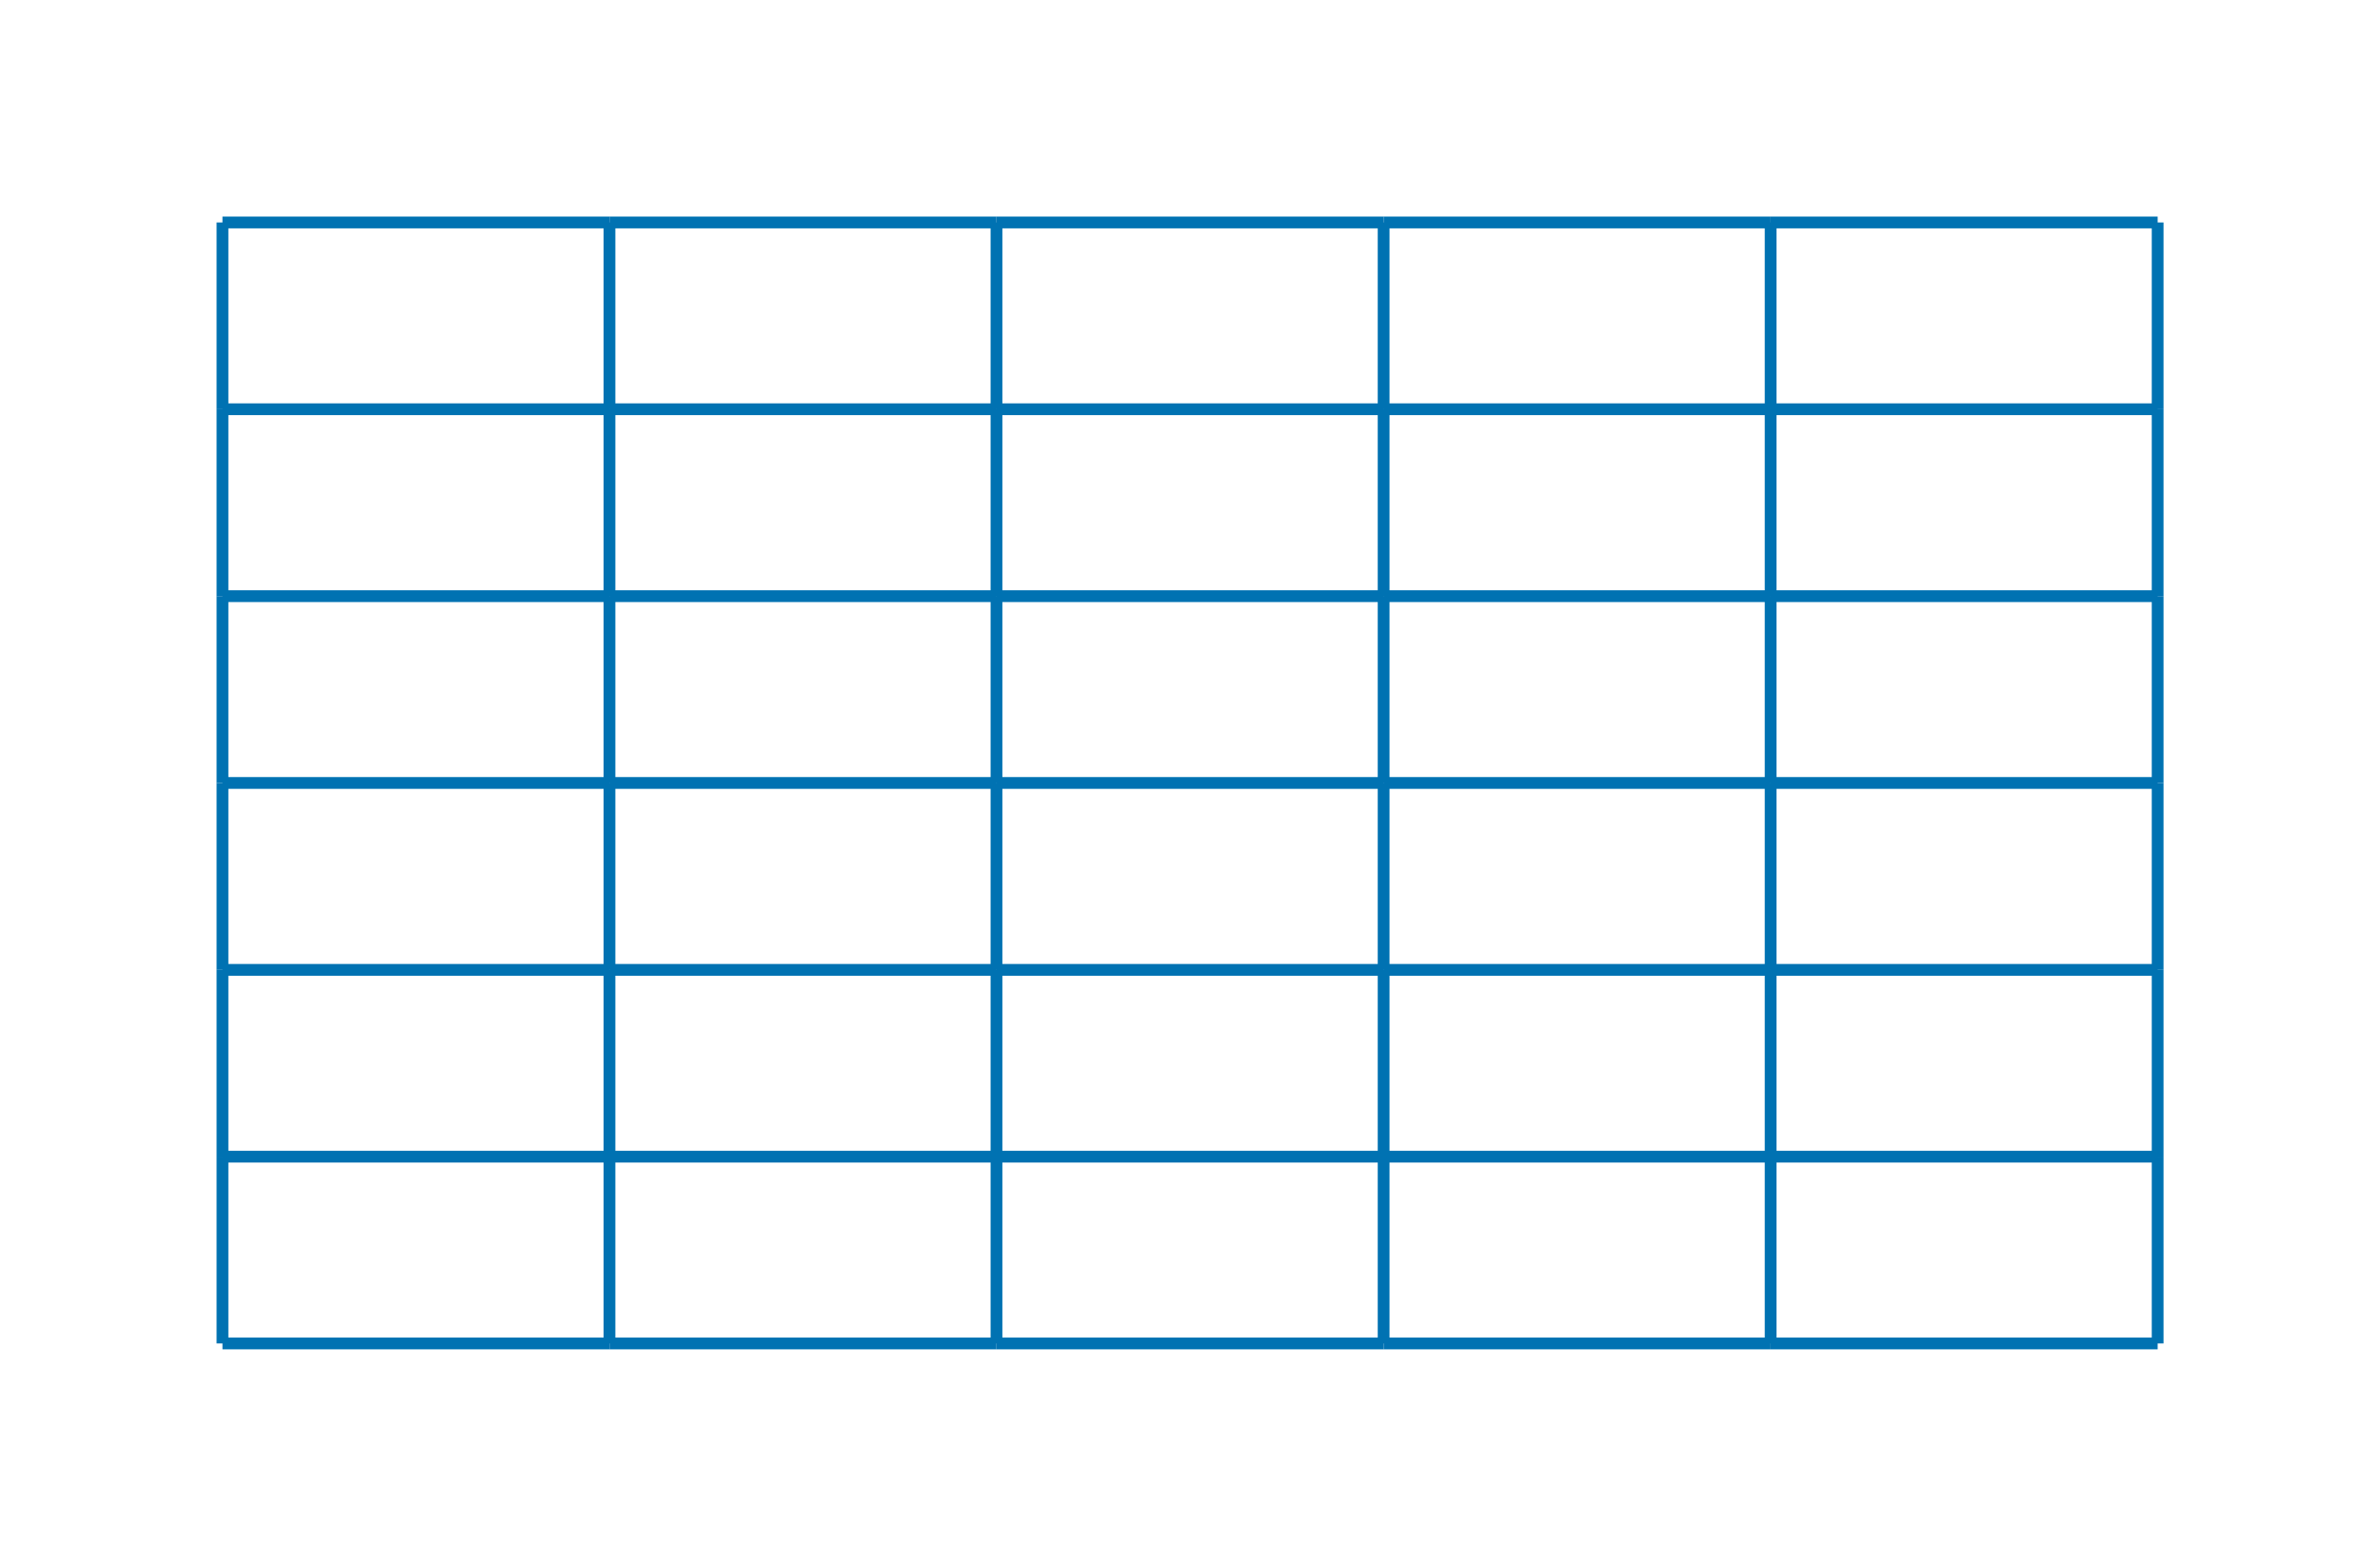
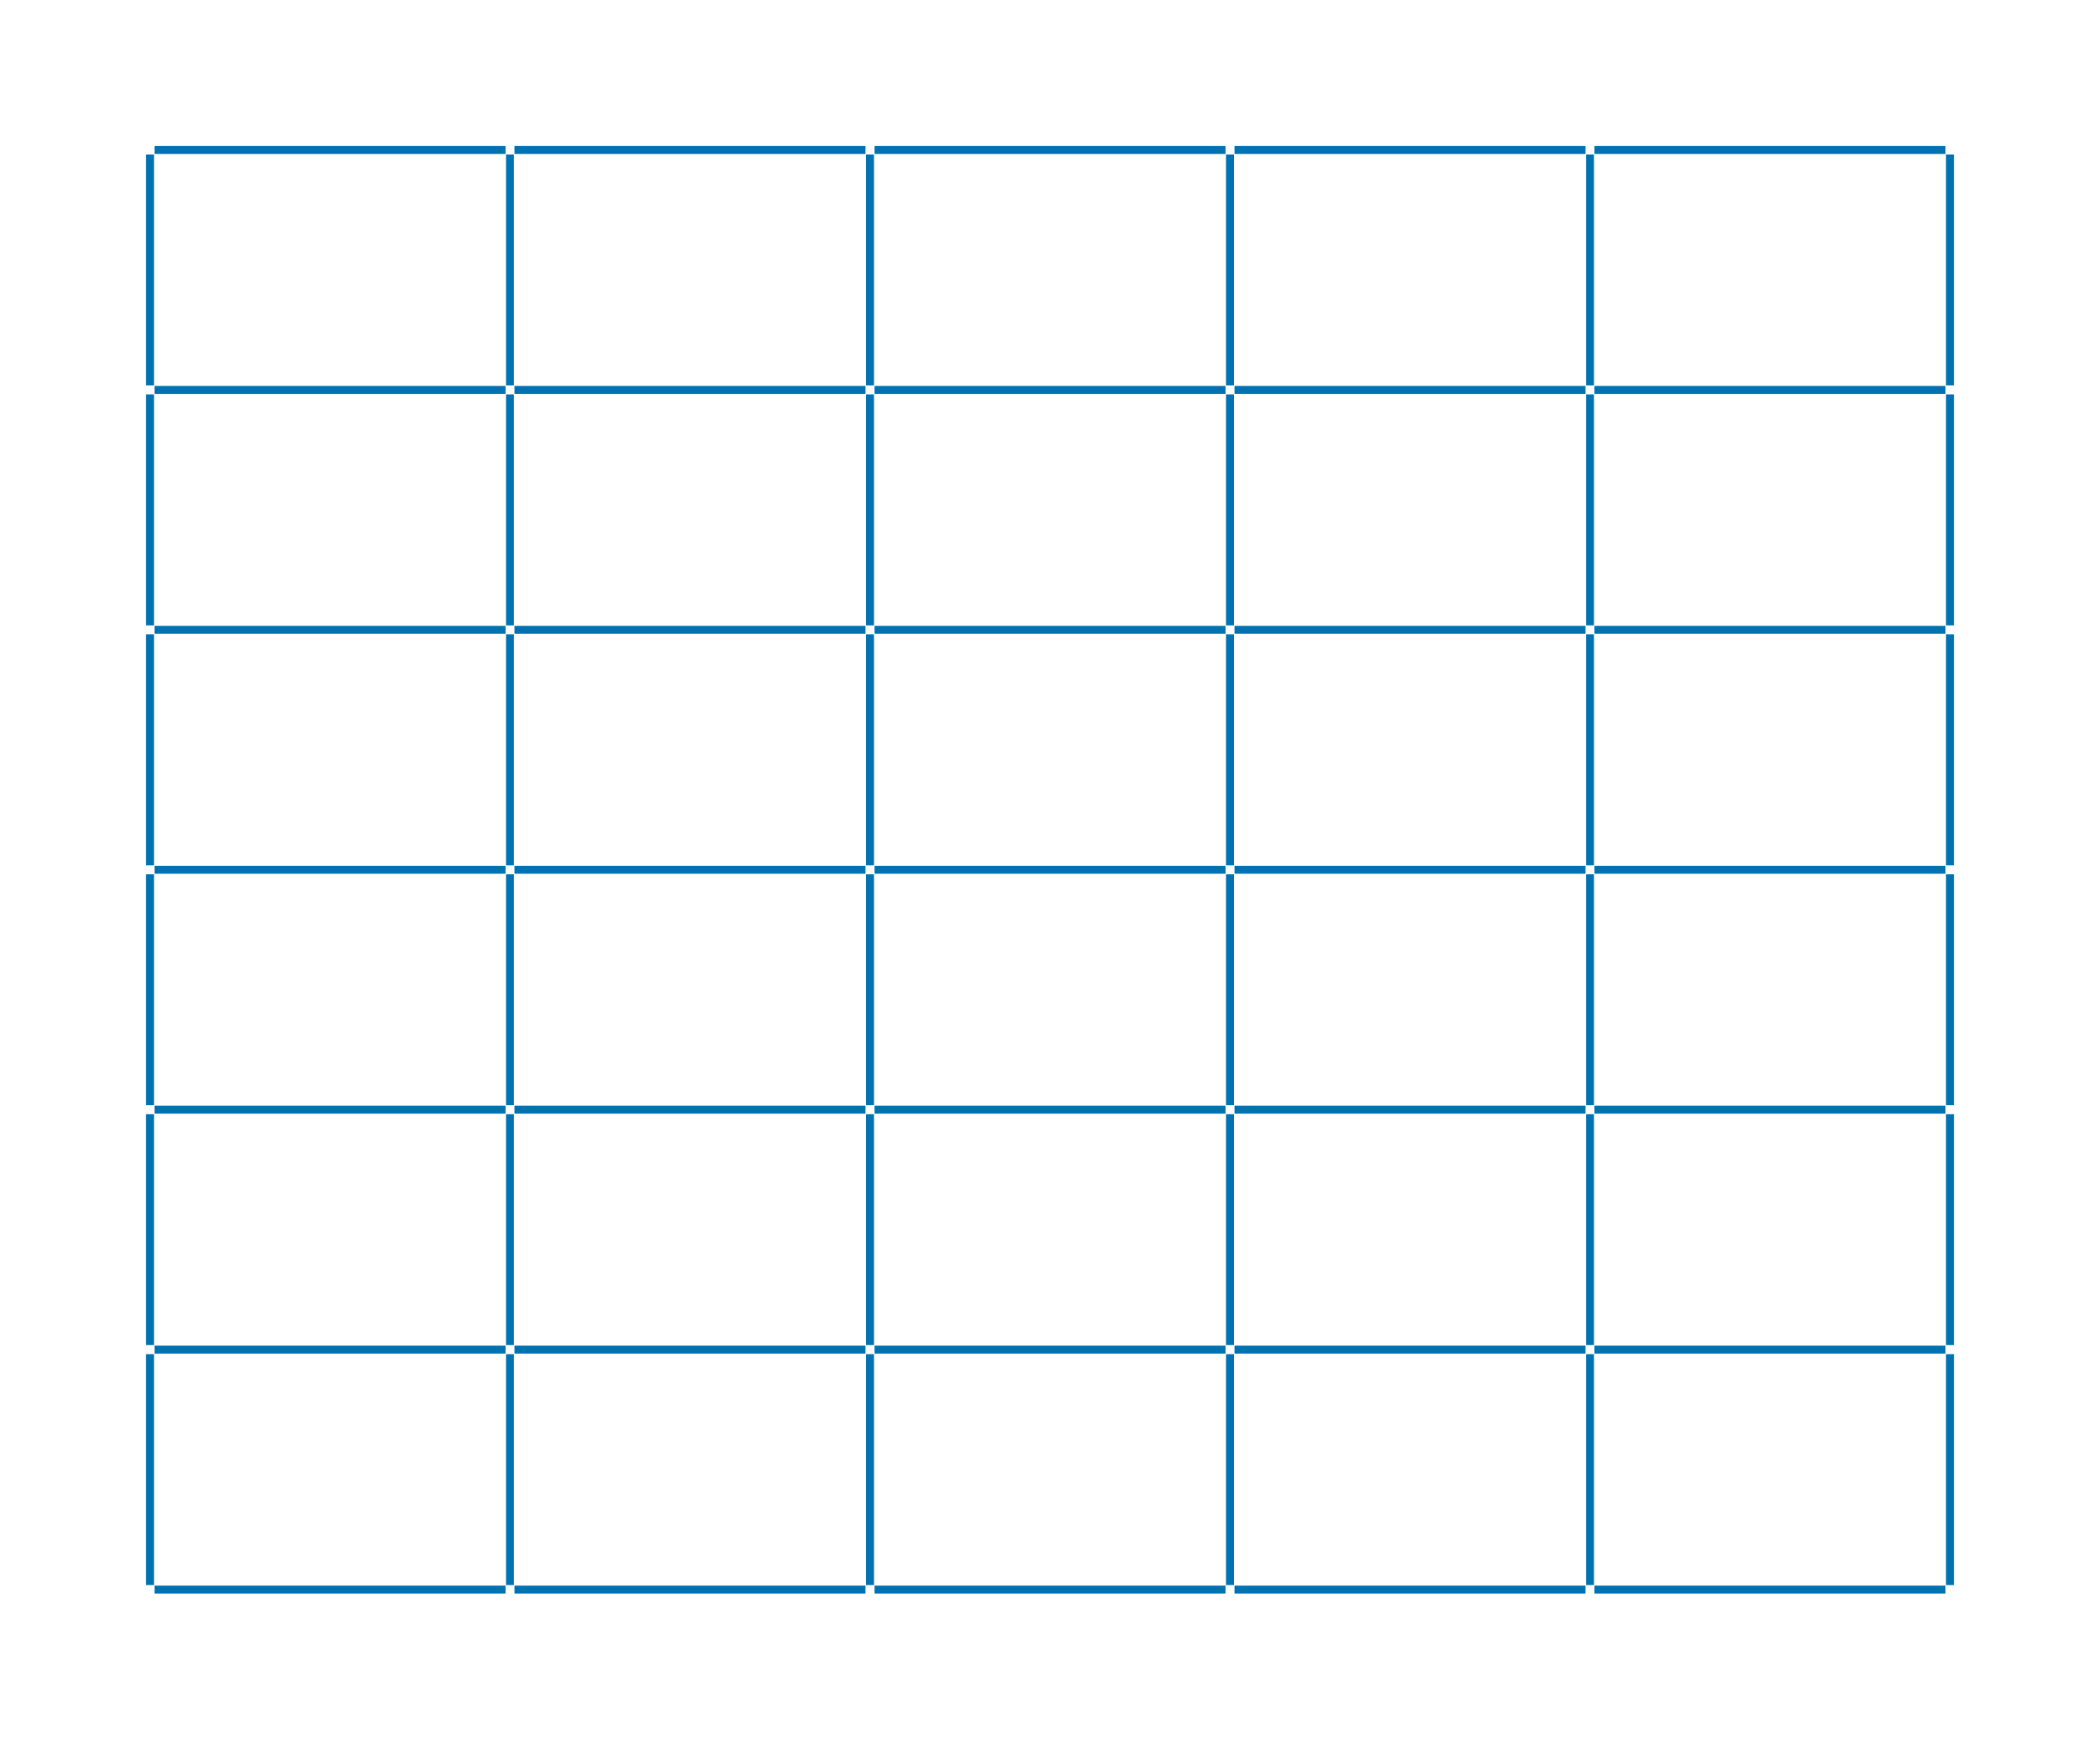
- <svg xmlns="http://www.w3.org/2000/svg" viewbox="0 0 202.20 133.04" width="202.20" height="133.04">
+ <svg xmlns="http://www.w3.org/2000/svg" viewbox="0 0 264.57 219.21" width="264.57" height="219.21">
  <g transform="translate(18.90, 18.90)">
-     <line x1="0.00" y1="0.00" x2="32.88" y2="0.00" stroke="#0072B2" />
-     <line x1="32.88" y1="0.00" x2="65.76" y2="0.00" stroke="#0072B2" />
-     <line x1="65.76" y1="0.00" x2="98.65" y2="0.00" stroke="#0072B2" />
-     <line x1="98.65" y1="0.00" x2="131.53" y2="0.00" stroke="#0072B2" />
-     <line x1="131.53" y1="0.00" x2="164.41" y2="0.00" stroke="#0072B2" />
-     <line x1="0.00" y1="15.87" x2="32.88" y2="15.87" stroke="#0072B2" />
-     <line x1="32.88" y1="15.87" x2="65.76" y2="15.87" stroke="#0072B2" />
-     <line x1="65.76" y1="15.87" x2="98.65" y2="15.87" stroke="#0072B2" />
-     <line x1="98.65" y1="15.87" x2="131.53" y2="15.87" stroke="#0072B2" />
-     <line x1="131.53" y1="15.87" x2="164.41" y2="15.87" stroke="#0072B2" />
-     <line x1="0.00" y1="31.75" x2="32.88" y2="31.75" stroke="#0072B2" />
-     <line x1="32.88" y1="31.75" x2="65.76" y2="31.75" stroke="#0072B2" />
-     <line x1="65.76" y1="31.75" x2="98.65" y2="31.75" stroke="#0072B2" />
-     <line x1="98.65" y1="31.75" x2="131.53" y2="31.75" stroke="#0072B2" />
-     <line x1="131.53" y1="31.75" x2="164.41" y2="31.75" stroke="#0072B2" />
-     <line x1="0.00" y1="47.62" x2="32.88" y2="47.62" stroke="#0072B2" />
-     <line x1="32.88" y1="47.62" x2="65.76" y2="47.62" stroke="#0072B2" />
-     <line x1="65.76" y1="47.62" x2="98.65" y2="47.62" stroke="#0072B2" />
-     <line x1="98.65" y1="47.62" x2="131.53" y2="47.62" stroke="#0072B2" />
-     <line x1="131.53" y1="47.62" x2="164.41" y2="47.62" stroke="#0072B2" />
-     <line x1="0.00" y1="63.50" x2="32.88" y2="63.50" stroke="#0072B2" />
-     <line x1="32.88" y1="63.50" x2="65.76" y2="63.50" stroke="#0072B2" />
-     <line x1="65.76" y1="63.50" x2="98.65" y2="63.50" stroke="#0072B2" />
-     <line x1="98.65" y1="63.50" x2="131.53" y2="63.50" stroke="#0072B2" />
-     <line x1="131.53" y1="63.50" x2="164.41" y2="63.50" stroke="#0072B2" />
-     <line x1="0.00" y1="79.37" x2="32.88" y2="79.37" stroke="#0072B2" />
-     <line x1="32.88" y1="79.37" x2="65.76" y2="79.37" stroke="#0072B2" />
-     <line x1="65.76" y1="79.37" x2="98.65" y2="79.37" stroke="#0072B2" />
-     <line x1="98.65" y1="79.37" x2="131.53" y2="79.37" stroke="#0072B2" />
-     <line x1="131.53" y1="79.37" x2="164.41" y2="79.37" stroke="#0072B2" />
-     <line x1="0.00" y1="95.24" x2="32.88" y2="95.24" stroke="#0072B2" />
-     <line x1="32.88" y1="95.24" x2="65.76" y2="95.24" stroke="#0072B2" />
-     <line x1="65.76" y1="95.24" x2="98.65" y2="95.24" stroke="#0072B2" />
-     <line x1="98.65" y1="95.24" x2="131.53" y2="95.24" stroke="#0072B2" />
-     <line x1="131.53" y1="95.24" x2="164.41" y2="95.24" stroke="#0072B2" />
-     <line x1="0.00" y1="0.00" x2="0.00" y2="15.87" stroke="#0072B2" />
-     <line x1="32.88" y1="0.00" x2="32.88" y2="15.87" stroke="#0072B2" />
-     <line x1="65.76" y1="0.00" x2="65.76" y2="15.87" stroke="#0072B2" />
-     <line x1="98.65" y1="0.00" x2="98.65" y2="15.87" stroke="#0072B2" />
-     <line x1="131.53" y1="0.00" x2="131.53" y2="15.87" stroke="#0072B2" />
-     <line x1="164.41" y1="0.00" x2="164.41" y2="15.87" stroke="#0072B2" />
-     <line x1="0.00" y1="15.87" x2="0.00" y2="31.75" stroke="#0072B2" />
-     <line x1="32.88" y1="15.87" x2="32.88" y2="31.75" stroke="#0072B2" />
-     <line x1="65.76" y1="15.87" x2="65.76" y2="31.75" stroke="#0072B2" />
-     <line x1="98.65" y1="15.87" x2="98.65" y2="31.75" stroke="#0072B2" />
-     <line x1="131.53" y1="15.87" x2="131.53" y2="31.75" stroke="#0072B2" />
-     <line x1="164.41" y1="15.87" x2="164.41" y2="31.75" stroke="#0072B2" />
-     <line x1="0.00" y1="31.75" x2="0.00" y2="47.62" stroke="#0072B2" />
-     <line x1="32.88" y1="31.75" x2="32.88" y2="47.62" stroke="#0072B2" />
-     <line x1="65.76" y1="31.75" x2="65.76" y2="47.62" stroke="#0072B2" />
-     <line x1="98.65" y1="31.75" x2="98.65" y2="47.62" stroke="#0072B2" />
-     <line x1="131.53" y1="31.75" x2="131.53" y2="47.62" stroke="#0072B2" />
-     <line x1="164.41" y1="31.75" x2="164.41" y2="47.62" stroke="#0072B2" />
-     <line x1="0.00" y1="47.62" x2="0.00" y2="63.50" stroke="#0072B2" />
-     <line x1="32.88" y1="47.62" x2="32.88" y2="63.50" stroke="#0072B2" />
-     <line x1="65.76" y1="47.62" x2="65.76" y2="63.50" stroke="#0072B2" />
-     <line x1="98.65" y1="47.62" x2="98.65" y2="63.50" stroke="#0072B2" />
-     <line x1="131.53" y1="47.62" x2="131.53" y2="63.50" stroke="#0072B2" />
-     <line x1="164.41" y1="47.62" x2="164.41" y2="63.50" stroke="#0072B2" />
-     <line x1="0.00" y1="63.50" x2="0.00" y2="79.37" stroke="#0072B2" />
-     <line x1="32.88" y1="63.50" x2="32.88" y2="79.37" stroke="#0072B2" />
-     <line x1="65.76" y1="63.50" x2="65.76" y2="79.37" stroke="#0072B2" />
-     <line x1="98.65" y1="63.50" x2="98.65" y2="79.37" stroke="#0072B2" />
-     <line x1="131.53" y1="63.50" x2="131.53" y2="79.37" stroke="#0072B2" />
-     <line x1="164.41" y1="63.50" x2="164.41" y2="79.37" stroke="#0072B2" />
-     <line x1="0.00" y1="79.37" x2="0.00" y2="95.24" stroke="#0072B2" />
-     <line x1="32.88" y1="79.37" x2="32.88" y2="95.24" stroke="#0072B2" />
-     <line x1="65.76" y1="79.37" x2="65.76" y2="95.24" stroke="#0072B2" />
-     <line x1="98.65" y1="79.37" x2="98.65" y2="95.24" stroke="#0072B2" />
-     <line x1="131.53" y1="79.37" x2="131.53" y2="95.24" stroke="#0072B2" />
-     <line x1="164.41" y1="79.37" x2="164.41" y2="95.24" stroke="#0072B2" />
+     <line x1="0.57" y1="0.00" x2="44.79" y2="0.00" stroke="#0072B2" />
+     <line x1="45.92" y1="0.00" x2="90.14" y2="0.00" stroke="#0072B2" />
+     <line x1="91.28" y1="0.00" x2="135.50" y2="0.00" stroke="#0072B2" />
+     <line x1="136.63" y1="0.00" x2="180.85" y2="0.00" stroke="#0072B2" />
+     <line x1="181.98" y1="0.00" x2="226.20" y2="0.00" stroke="#0072B2" />
+     <line x1="0.57" y1="30.24" x2="44.79" y2="30.24" stroke="#0072B2" />
+     <line x1="45.92" y1="30.24" x2="90.14" y2="30.24" stroke="#0072B2" />
+     <line x1="91.28" y1="30.24" x2="135.50" y2="30.24" stroke="#0072B2" />
+     <line x1="136.63" y1="30.24" x2="180.85" y2="30.24" stroke="#0072B2" />
+     <line x1="181.98" y1="30.24" x2="226.20" y2="30.24" stroke="#0072B2" />
+     <line x1="0.57" y1="60.47" x2="44.79" y2="60.47" stroke="#0072B2" />
+     <line x1="45.92" y1="60.47" x2="90.14" y2="60.47" stroke="#0072B2" />
+     <line x1="91.28" y1="60.47" x2="135.50" y2="60.47" stroke="#0072B2" />
+     <line x1="136.63" y1="60.47" x2="180.85" y2="60.47" stroke="#0072B2" />
+     <line x1="181.98" y1="60.47" x2="226.20" y2="60.47" stroke="#0072B2" />
+     <line x1="0.57" y1="90.71" x2="44.79" y2="90.71" stroke="#0072B2" />
+     <line x1="45.92" y1="90.71" x2="90.14" y2="90.71" stroke="#0072B2" />
+     <line x1="91.28" y1="90.71" x2="135.50" y2="90.71" stroke="#0072B2" />
+     <line x1="136.63" y1="90.71" x2="180.85" y2="90.71" stroke="#0072B2" />
+     <line x1="181.98" y1="90.71" x2="226.20" y2="90.71" stroke="#0072B2" />
+     <line x1="0.57" y1="120.94" x2="44.79" y2="120.94" stroke="#0072B2" />
+     <line x1="45.92" y1="120.94" x2="90.14" y2="120.94" stroke="#0072B2" />
+     <line x1="91.28" y1="120.94" x2="135.50" y2="120.94" stroke="#0072B2" />
+     <line x1="136.63" y1="120.94" x2="180.85" y2="120.94" stroke="#0072B2" />
+     <line x1="181.98" y1="120.94" x2="226.20" y2="120.94" stroke="#0072B2" />
+     <line x1="0.57" y1="151.18" x2="44.79" y2="151.18" stroke="#0072B2" />
+     <line x1="45.92" y1="151.18" x2="90.14" y2="151.18" stroke="#0072B2" />
+     <line x1="91.28" y1="151.18" x2="135.50" y2="151.18" stroke="#0072B2" />
+     <line x1="136.63" y1="151.18" x2="180.85" y2="151.18" stroke="#0072B2" />
+     <line x1="181.98" y1="151.18" x2="226.20" y2="151.18" stroke="#0072B2" />
+     <line x1="0.57" y1="181.42" x2="44.79" y2="181.42" stroke="#0072B2" />
+     <line x1="45.92" y1="181.42" x2="90.14" y2="181.42" stroke="#0072B2" />
+     <line x1="91.28" y1="181.42" x2="135.50" y2="181.42" stroke="#0072B2" />
+     <line x1="136.63" y1="181.42" x2="180.85" y2="181.42" stroke="#0072B2" />
+     <line x1="181.98" y1="181.42" x2="226.20" y2="181.42" stroke="#0072B2" />
+     <line x1="0.00" y1="0.57" x2="0.00" y2="29.67" stroke="#0072B2" />
+     <line x1="45.35" y1="0.57" x2="45.35" y2="29.67" stroke="#0072B2" />
+     <line x1="90.71" y1="0.57" x2="90.71" y2="29.67" stroke="#0072B2" />
+     <line x1="136.06" y1="0.57" x2="136.06" y2="29.67" stroke="#0072B2" />
+     <line x1="181.42" y1="0.57" x2="181.42" y2="29.67" stroke="#0072B2" />
+     <line x1="226.77" y1="0.57" x2="226.77" y2="29.67" stroke="#0072B2" />
+     <line x1="0.00" y1="30.80" x2="0.00" y2="59.91" stroke="#0072B2" />
+     <line x1="45.35" y1="30.80" x2="45.35" y2="59.91" stroke="#0072B2" />
+     <line x1="90.71" y1="30.80" x2="90.71" y2="59.91" stroke="#0072B2" />
+     <line x1="136.06" y1="30.80" x2="136.06" y2="59.91" stroke="#0072B2" />
+     <line x1="181.42" y1="30.80" x2="181.42" y2="59.91" stroke="#0072B2" />
+     <line x1="226.77" y1="30.80" x2="226.77" y2="59.91" stroke="#0072B2" />
+     <line x1="0.00" y1="61.04" x2="0.00" y2="90.14" stroke="#0072B2" />
+     <line x1="45.35" y1="61.04" x2="45.35" y2="90.14" stroke="#0072B2" />
+     <line x1="90.71" y1="61.04" x2="90.71" y2="90.14" stroke="#0072B2" />
+     <line x1="136.06" y1="61.04" x2="136.06" y2="90.14" stroke="#0072B2" />
+     <line x1="181.42" y1="61.04" x2="181.42" y2="90.14" stroke="#0072B2" />
+     <line x1="226.77" y1="61.04" x2="226.77" y2="90.14" stroke="#0072B2" />
+     <line x1="0.00" y1="91.28" x2="0.00" y2="120.38" stroke="#0072B2" />
+     <line x1="45.35" y1="91.28" x2="45.35" y2="120.38" stroke="#0072B2" />
+     <line x1="90.71" y1="91.28" x2="90.71" y2="120.38" stroke="#0072B2" />
+     <line x1="136.06" y1="91.28" x2="136.06" y2="120.38" stroke="#0072B2" />
+     <line x1="181.42" y1="91.28" x2="181.42" y2="120.38" stroke="#0072B2" />
+     <line x1="226.77" y1="91.28" x2="226.77" y2="120.38" stroke="#0072B2" />
+     <line x1="0.00" y1="121.51" x2="0.00" y2="150.61" stroke="#0072B2" />
+     <line x1="45.35" y1="121.51" x2="45.35" y2="150.61" stroke="#0072B2" />
+     <line x1="90.71" y1="121.51" x2="90.71" y2="150.61" stroke="#0072B2" />
+     <line x1="136.06" y1="121.51" x2="136.06" y2="150.61" stroke="#0072B2" />
+     <line x1="181.42" y1="121.51" x2="181.42" y2="150.61" stroke="#0072B2" />
+     <line x1="226.77" y1="121.51" x2="226.77" y2="150.61" stroke="#0072B2" />
+     <line x1="0.00" y1="151.75" x2="0.00" y2="180.85" stroke="#0072B2" />
+     <line x1="45.35" y1="151.75" x2="45.35" y2="180.85" stroke="#0072B2" />
+     <line x1="90.71" y1="151.75" x2="90.71" y2="180.85" stroke="#0072B2" />
+     <line x1="136.06" y1="151.75" x2="136.06" y2="180.85" stroke="#0072B2" />
+     <line x1="181.42" y1="151.75" x2="181.42" y2="180.85" stroke="#0072B2" />
+     <line x1="226.77" y1="151.75" x2="226.77" y2="180.85" stroke="#0072B2" />
    <g>
-       <rect x="3.59" y="2.46" width="4.16" height="10.96" rx="1.04" style="fill: none; stroke: #00000" />
-       <rect x="25.13" y="2.46" width="4.16" height="10.96" rx="1.04" style="fill: none; stroke: #00000" />
+       <rect x="9.83" y="9.64" width="4.16" height="10.96" rx="1.04" style="fill: none; stroke: #00000" />
+       <rect x="31.37" y="9.64" width="4.16" height="10.96" rx="1.04" style="fill: none; stroke: #00000" />
    </g>
    <g>
-       <rect x="36.47" y="2.46" width="4.16" height="10.96" rx="1.04" style="fill: none; stroke: #00000" />
-       <rect x="58.02" y="2.46" width="4.16" height="10.96" rx="1.04" style="fill: none; stroke: #00000" />
+       <rect x="55.18" y="9.64" width="4.16" height="10.96" rx="1.04" style="fill: none; stroke: #00000" />
+       <rect x="76.72" y="9.64" width="4.16" height="10.96" rx="1.04" style="fill: none; stroke: #00000" />
    </g>
    <g>
-       <rect x="69.35" y="2.46" width="4.16" height="10.96" rx="1.04" style="fill: none; stroke: #00000" />
-       <rect x="90.90" y="2.46" width="4.16" height="10.96" rx="1.04" style="fill: none; stroke: #00000" />
+       <rect x="100.54" y="9.64" width="4.16" height="10.96" rx="1.04" style="fill: none; stroke: #00000" />
+       <rect x="122.08" y="9.64" width="4.16" height="10.96" rx="1.04" style="fill: none; stroke: #00000" />
    </g>
    <g>
-       <rect x="102.24" y="2.46" width="4.16" height="10.96" rx="1.04" style="fill: none; stroke: #00000" />
-       <rect x="123.78" y="2.46" width="4.16" height="10.96" rx="1.04" style="fill: none; stroke: #00000" />
+       <rect x="145.89" y="9.64" width="4.16" height="10.96" rx="1.04" style="fill: none; stroke: #00000" />
+       <rect x="167.43" y="9.64" width="4.16" height="10.96" rx="1.04" style="fill: none; stroke: #00000" />
    </g>
    <g>
-       <rect x="135.12" y="2.46" width="4.16" height="10.96" rx="1.04" style="fill: none; stroke: #00000" />
-       <rect x="156.66" y="2.46" width="4.16" height="10.96" rx="1.04" style="fill: none; stroke: #00000" />
+       <rect x="191.24" y="9.64" width="4.16" height="10.96" rx="1.04" style="fill: none; stroke: #00000" />
+       <rect x="212.79" y="9.64" width="4.16" height="10.96" rx="1.04" style="fill: none; stroke: #00000" />
    </g>
    <g>
-       <rect x="3.59" y="18.33" width="4.16" height="10.96" rx="1.04" style="fill: none; stroke: #00000" />
-       <rect x="25.13" y="18.33" width="4.16" height="10.96" rx="1.04" style="fill: none; stroke: #00000" />
+       <rect x="9.83" y="39.87" width="4.16" height="10.96" rx="1.04" style="fill: none; stroke: #00000" />
+       <rect x="31.37" y="39.87" width="4.16" height="10.96" rx="1.04" style="fill: none; stroke: #00000" />
    </g>
    <g>
-       <rect x="36.47" y="18.33" width="4.16" height="10.96" rx="1.04" style="fill: none; stroke: #00000" />
-       <rect x="58.02" y="18.33" width="4.16" height="10.96" rx="1.04" style="fill: none; stroke: #00000" />
+       <rect x="55.18" y="39.87" width="4.16" height="10.96" rx="1.04" style="fill: none; stroke: #00000" />
+       <rect x="76.72" y="39.87" width="4.16" height="10.96" rx="1.04" style="fill: none; stroke: #00000" />
    </g>
    <g>
-       <rect x="69.35" y="18.33" width="4.16" height="10.96" rx="1.04" style="fill: none; stroke: #00000" />
-       <rect x="90.90" y="18.33" width="4.16" height="10.96" rx="1.04" style="fill: none; stroke: #00000" />
+       <rect x="100.54" y="39.87" width="4.16" height="10.96" rx="1.04" style="fill: none; stroke: #00000" />
+       <rect x="122.08" y="39.87" width="4.16" height="10.96" rx="1.04" style="fill: none; stroke: #00000" />
    </g>
    <g>
-       <rect x="102.24" y="18.33" width="4.16" height="10.96" rx="1.04" style="fill: none; stroke: #00000" />
-       <rect x="123.78" y="18.33" width="4.16" height="10.96" rx="1.04" style="fill: none; stroke: #00000" />
+       <rect x="145.89" y="39.87" width="4.16" height="10.96" rx="1.04" style="fill: none; stroke: #00000" />
+       <rect x="167.43" y="39.87" width="4.16" height="10.96" rx="1.04" style="fill: none; stroke: #00000" />
    </g>
    <g>
-       <rect x="135.12" y="18.33" width="4.16" height="10.96" rx="1.04" style="fill: none; stroke: #00000" />
-       <rect x="156.66" y="18.33" width="4.16" height="10.96" rx="1.04" style="fill: none; stroke: #00000" />
+       <rect x="191.24" y="39.87" width="4.16" height="10.96" rx="1.04" style="fill: none; stroke: #00000" />
+       <rect x="212.79" y="39.87" width="4.16" height="10.96" rx="1.04" style="fill: none; stroke: #00000" />
    </g>
    <g>
-       <rect x="3.59" y="34.20" width="4.16" height="10.96" rx="1.04" style="fill: none; stroke: #00000" />
-       <rect x="25.13" y="34.20" width="4.16" height="10.96" rx="1.04" style="fill: none; stroke: #00000" />
+       <rect x="9.83" y="70.11" width="4.16" height="10.96" rx="1.04" style="fill: none; stroke: #00000" />
+       <rect x="31.37" y="70.11" width="4.16" height="10.96" rx="1.04" style="fill: none; stroke: #00000" />
    </g>
    <g>
-       <rect x="36.47" y="34.20" width="4.16" height="10.96" rx="1.04" style="fill: none; stroke: #00000" />
-       <rect x="58.02" y="34.20" width="4.16" height="10.96" rx="1.04" style="fill: none; stroke: #00000" />
+       <rect x="55.18" y="70.11" width="4.16" height="10.96" rx="1.04" style="fill: none; stroke: #00000" />
+       <rect x="76.72" y="70.11" width="4.16" height="10.96" rx="1.04" style="fill: none; stroke: #00000" />
    </g>
    <g>
-       <rect x="69.35" y="34.20" width="4.16" height="10.96" rx="1.04" style="fill: none; stroke: #00000" />
-       <rect x="90.90" y="34.20" width="4.16" height="10.96" rx="1.04" style="fill: none; stroke: #00000" />
+       <rect x="100.54" y="70.11" width="4.16" height="10.96" rx="1.04" style="fill: none; stroke: #00000" />
+       <rect x="122.08" y="70.11" width="4.16" height="10.96" rx="1.04" style="fill: none; stroke: #00000" />
    </g>
    <g>
-       <rect x="102.24" y="34.20" width="4.16" height="10.96" rx="1.04" style="fill: none; stroke: #00000" />
-       <rect x="123.78" y="34.20" width="4.16" height="10.96" rx="1.04" style="fill: none; stroke: #00000" />
+       <rect x="145.89" y="70.11" width="4.16" height="10.96" rx="1.04" style="fill: none; stroke: #00000" />
+       <rect x="167.43" y="70.11" width="4.16" height="10.96" rx="1.04" style="fill: none; stroke: #00000" />
    </g>
    <g>
-       <rect x="135.12" y="34.20" width="4.16" height="10.96" rx="1.04" style="fill: none; stroke: #00000" />
-       <rect x="156.66" y="34.20" width="4.16" height="10.96" rx="1.04" style="fill: none; stroke: #00000" />
+       <rect x="191.24" y="70.11" width="4.16" height="10.96" rx="1.04" style="fill: none; stroke: #00000" />
+       <rect x="212.79" y="70.11" width="4.16" height="10.96" rx="1.04" style="fill: none; stroke: #00000" />
    </g>
    <g>
-       <rect x="3.59" y="50.08" width="4.16" height="10.96" rx="1.04" style="fill: none; stroke: #00000" />
-       <rect x="25.13" y="50.08" width="4.16" height="10.96" rx="1.04" style="fill: none; stroke: #00000" />
+       <rect x="9.83" y="100.35" width="4.16" height="10.96" rx="1.04" style="fill: none; stroke: #00000" />
+       <rect x="31.37" y="100.35" width="4.16" height="10.96" rx="1.04" style="fill: none; stroke: #00000" />
    </g>
    <g>
-       <rect x="36.47" y="50.08" width="4.16" height="10.96" rx="1.04" style="fill: none; stroke: #00000" />
-       <rect x="58.02" y="50.08" width="4.16" height="10.96" rx="1.04" style="fill: none; stroke: #00000" />
+       <rect x="55.18" y="100.35" width="4.16" height="10.96" rx="1.04" style="fill: none; stroke: #00000" />
+       <rect x="76.72" y="100.35" width="4.16" height="10.96" rx="1.04" style="fill: none; stroke: #00000" />
    </g>
    <g>
-       <rect x="69.35" y="50.08" width="4.16" height="10.96" rx="1.04" style="fill: none; stroke: #00000" />
-       <rect x="90.90" y="50.08" width="4.16" height="10.96" rx="1.04" style="fill: none; stroke: #00000" />
+       <rect x="100.54" y="100.35" width="4.16" height="10.96" rx="1.04" style="fill: none; stroke: #00000" />
+       <rect x="122.08" y="100.35" width="4.16" height="10.96" rx="1.04" style="fill: none; stroke: #00000" />
    </g>
    <g>
-       <rect x="102.24" y="50.08" width="4.16" height="10.96" rx="1.04" style="fill: none; stroke: #00000" />
-       <rect x="123.78" y="50.08" width="4.16" height="10.96" rx="1.04" style="fill: none; stroke: #00000" />
+       <rect x="145.89" y="100.35" width="4.16" height="10.96" rx="1.04" style="fill: none; stroke: #00000" />
+       <rect x="167.43" y="100.35" width="4.16" height="10.96" rx="1.04" style="fill: none; stroke: #00000" />
    </g>
    <g>
-       <rect x="135.12" y="50.08" width="4.16" height="10.96" rx="1.04" style="fill: none; stroke: #00000" />
-       <rect x="156.66" y="50.08" width="4.16" height="10.96" rx="1.04" style="fill: none; stroke: #00000" />
+       <rect x="191.24" y="100.35" width="4.16" height="10.96" rx="1.04" style="fill: none; stroke: #00000" />
+       <rect x="212.79" y="100.35" width="4.16" height="10.96" rx="1.04" style="fill: none; stroke: #00000" />
    </g>
    <g>
-       <rect x="3.59" y="65.95" width="4.16" height="10.96" rx="1.04" style="fill: none; stroke: #00000" />
-       <rect x="25.13" y="65.95" width="4.16" height="10.96" rx="1.04" style="fill: none; stroke: #00000" />
+       <rect x="9.83" y="130.58" width="4.16" height="10.96" rx="1.04" style="fill: none; stroke: #00000" />
+       <rect x="31.37" y="130.58" width="4.16" height="10.96" rx="1.04" style="fill: none; stroke: #00000" />
    </g>
    <g>
-       <rect x="36.47" y="65.95" width="4.16" height="10.96" rx="1.04" style="fill: none; stroke: #00000" />
-       <rect x="58.02" y="65.95" width="4.16" height="10.96" rx="1.04" style="fill: none; stroke: #00000" />
+       <rect x="55.18" y="130.58" width="4.16" height="10.96" rx="1.04" style="fill: none; stroke: #00000" />
+       <rect x="76.72" y="130.58" width="4.16" height="10.96" rx="1.04" style="fill: none; stroke: #00000" />
    </g>
    <g>
-       <rect x="69.35" y="65.95" width="4.16" height="10.96" rx="1.04" style="fill: none; stroke: #00000" />
-       <rect x="90.90" y="65.95" width="4.16" height="10.96" rx="1.04" style="fill: none; stroke: #00000" />
+       <rect x="100.54" y="130.58" width="4.16" height="10.96" rx="1.04" style="fill: none; stroke: #00000" />
+       <rect x="122.08" y="130.58" width="4.16" height="10.96" rx="1.04" style="fill: none; stroke: #00000" />
    </g>
    <g>
-       <rect x="102.24" y="65.95" width="4.16" height="10.96" rx="1.04" style="fill: none; stroke: #00000" />
-       <rect x="123.78" y="65.95" width="4.16" height="10.96" rx="1.04" style="fill: none; stroke: #00000" />
+       <rect x="145.89" y="130.58" width="4.16" height="10.96" rx="1.04" style="fill: none; stroke: #00000" />
+       <rect x="167.43" y="130.58" width="4.16" height="10.96" rx="1.04" style="fill: none; stroke: #00000" />
    </g>
    <g>
-       <rect x="135.12" y="65.95" width="4.16" height="10.96" rx="1.04" style="fill: none; stroke: #00000" />
-       <rect x="156.66" y="65.95" width="4.16" height="10.96" rx="1.04" style="fill: none; stroke: #00000" />
+       <rect x="191.24" y="130.58" width="4.16" height="10.96" rx="1.04" style="fill: none; stroke: #00000" />
+       <rect x="212.79" y="130.58" width="4.16" height="10.96" rx="1.04" style="fill: none; stroke: #00000" />
    </g>
    <g>
-       <rect x="3.59" y="81.83" width="4.16" height="10.96" rx="1.04" style="fill: none; stroke: #00000" />
-       <rect x="25.13" y="81.83" width="4.16" height="10.96" rx="1.04" style="fill: none; stroke: #00000" />
+       <rect x="9.83" y="160.82" width="4.16" height="10.96" rx="1.04" style="fill: none; stroke: #00000" />
+       <rect x="31.37" y="160.82" width="4.16" height="10.96" rx="1.04" style="fill: none; stroke: #00000" />
    </g>
    <g>
-       <rect x="36.47" y="81.83" width="4.16" height="10.96" rx="1.04" style="fill: none; stroke: #00000" />
-       <rect x="58.02" y="81.83" width="4.16" height="10.96" rx="1.04" style="fill: none; stroke: #00000" />
+       <rect x="55.18" y="160.82" width="4.16" height="10.96" rx="1.04" style="fill: none; stroke: #00000" />
+       <rect x="76.72" y="160.82" width="4.16" height="10.96" rx="1.04" style="fill: none; stroke: #00000" />
    </g>
    <g>
-       <rect x="69.35" y="81.83" width="4.16" height="10.96" rx="1.04" style="fill: none; stroke: #00000" />
-       <rect x="90.90" y="81.83" width="4.16" height="10.96" rx="1.04" style="fill: none; stroke: #00000" />
+       <rect x="100.54" y="160.82" width="4.16" height="10.96" rx="1.04" style="fill: none; stroke: #00000" />
+       <rect x="122.08" y="160.82" width="4.16" height="10.96" rx="1.04" style="fill: none; stroke: #00000" />
    </g>
    <g>
-       <rect x="102.24" y="81.83" width="4.16" height="10.96" rx="1.04" style="fill: none; stroke: #00000" />
-       <rect x="123.78" y="81.83" width="4.16" height="10.96" rx="1.04" style="fill: none; stroke: #00000" />
+       <rect x="145.89" y="160.82" width="4.16" height="10.96" rx="1.04" style="fill: none; stroke: #00000" />
+       <rect x="167.43" y="160.82" width="4.16" height="10.96" rx="1.04" style="fill: none; stroke: #00000" />
    </g>
    <g>
-       <rect x="135.12" y="81.83" width="4.16" height="10.96" rx="1.04" style="fill: none; stroke: #00000" />
-       <rect x="156.66" y="81.83" width="4.16" height="10.96" rx="1.04" style="fill: none; stroke: #00000" />
+       <rect x="191.24" y="160.82" width="4.16" height="10.96" rx="1.04" style="fill: none; stroke: #00000" />
+       <rect x="212.79" y="160.82" width="4.16" height="10.96" rx="1.04" style="fill: none; stroke: #00000" />
    </g>
  </g>
</svg>
